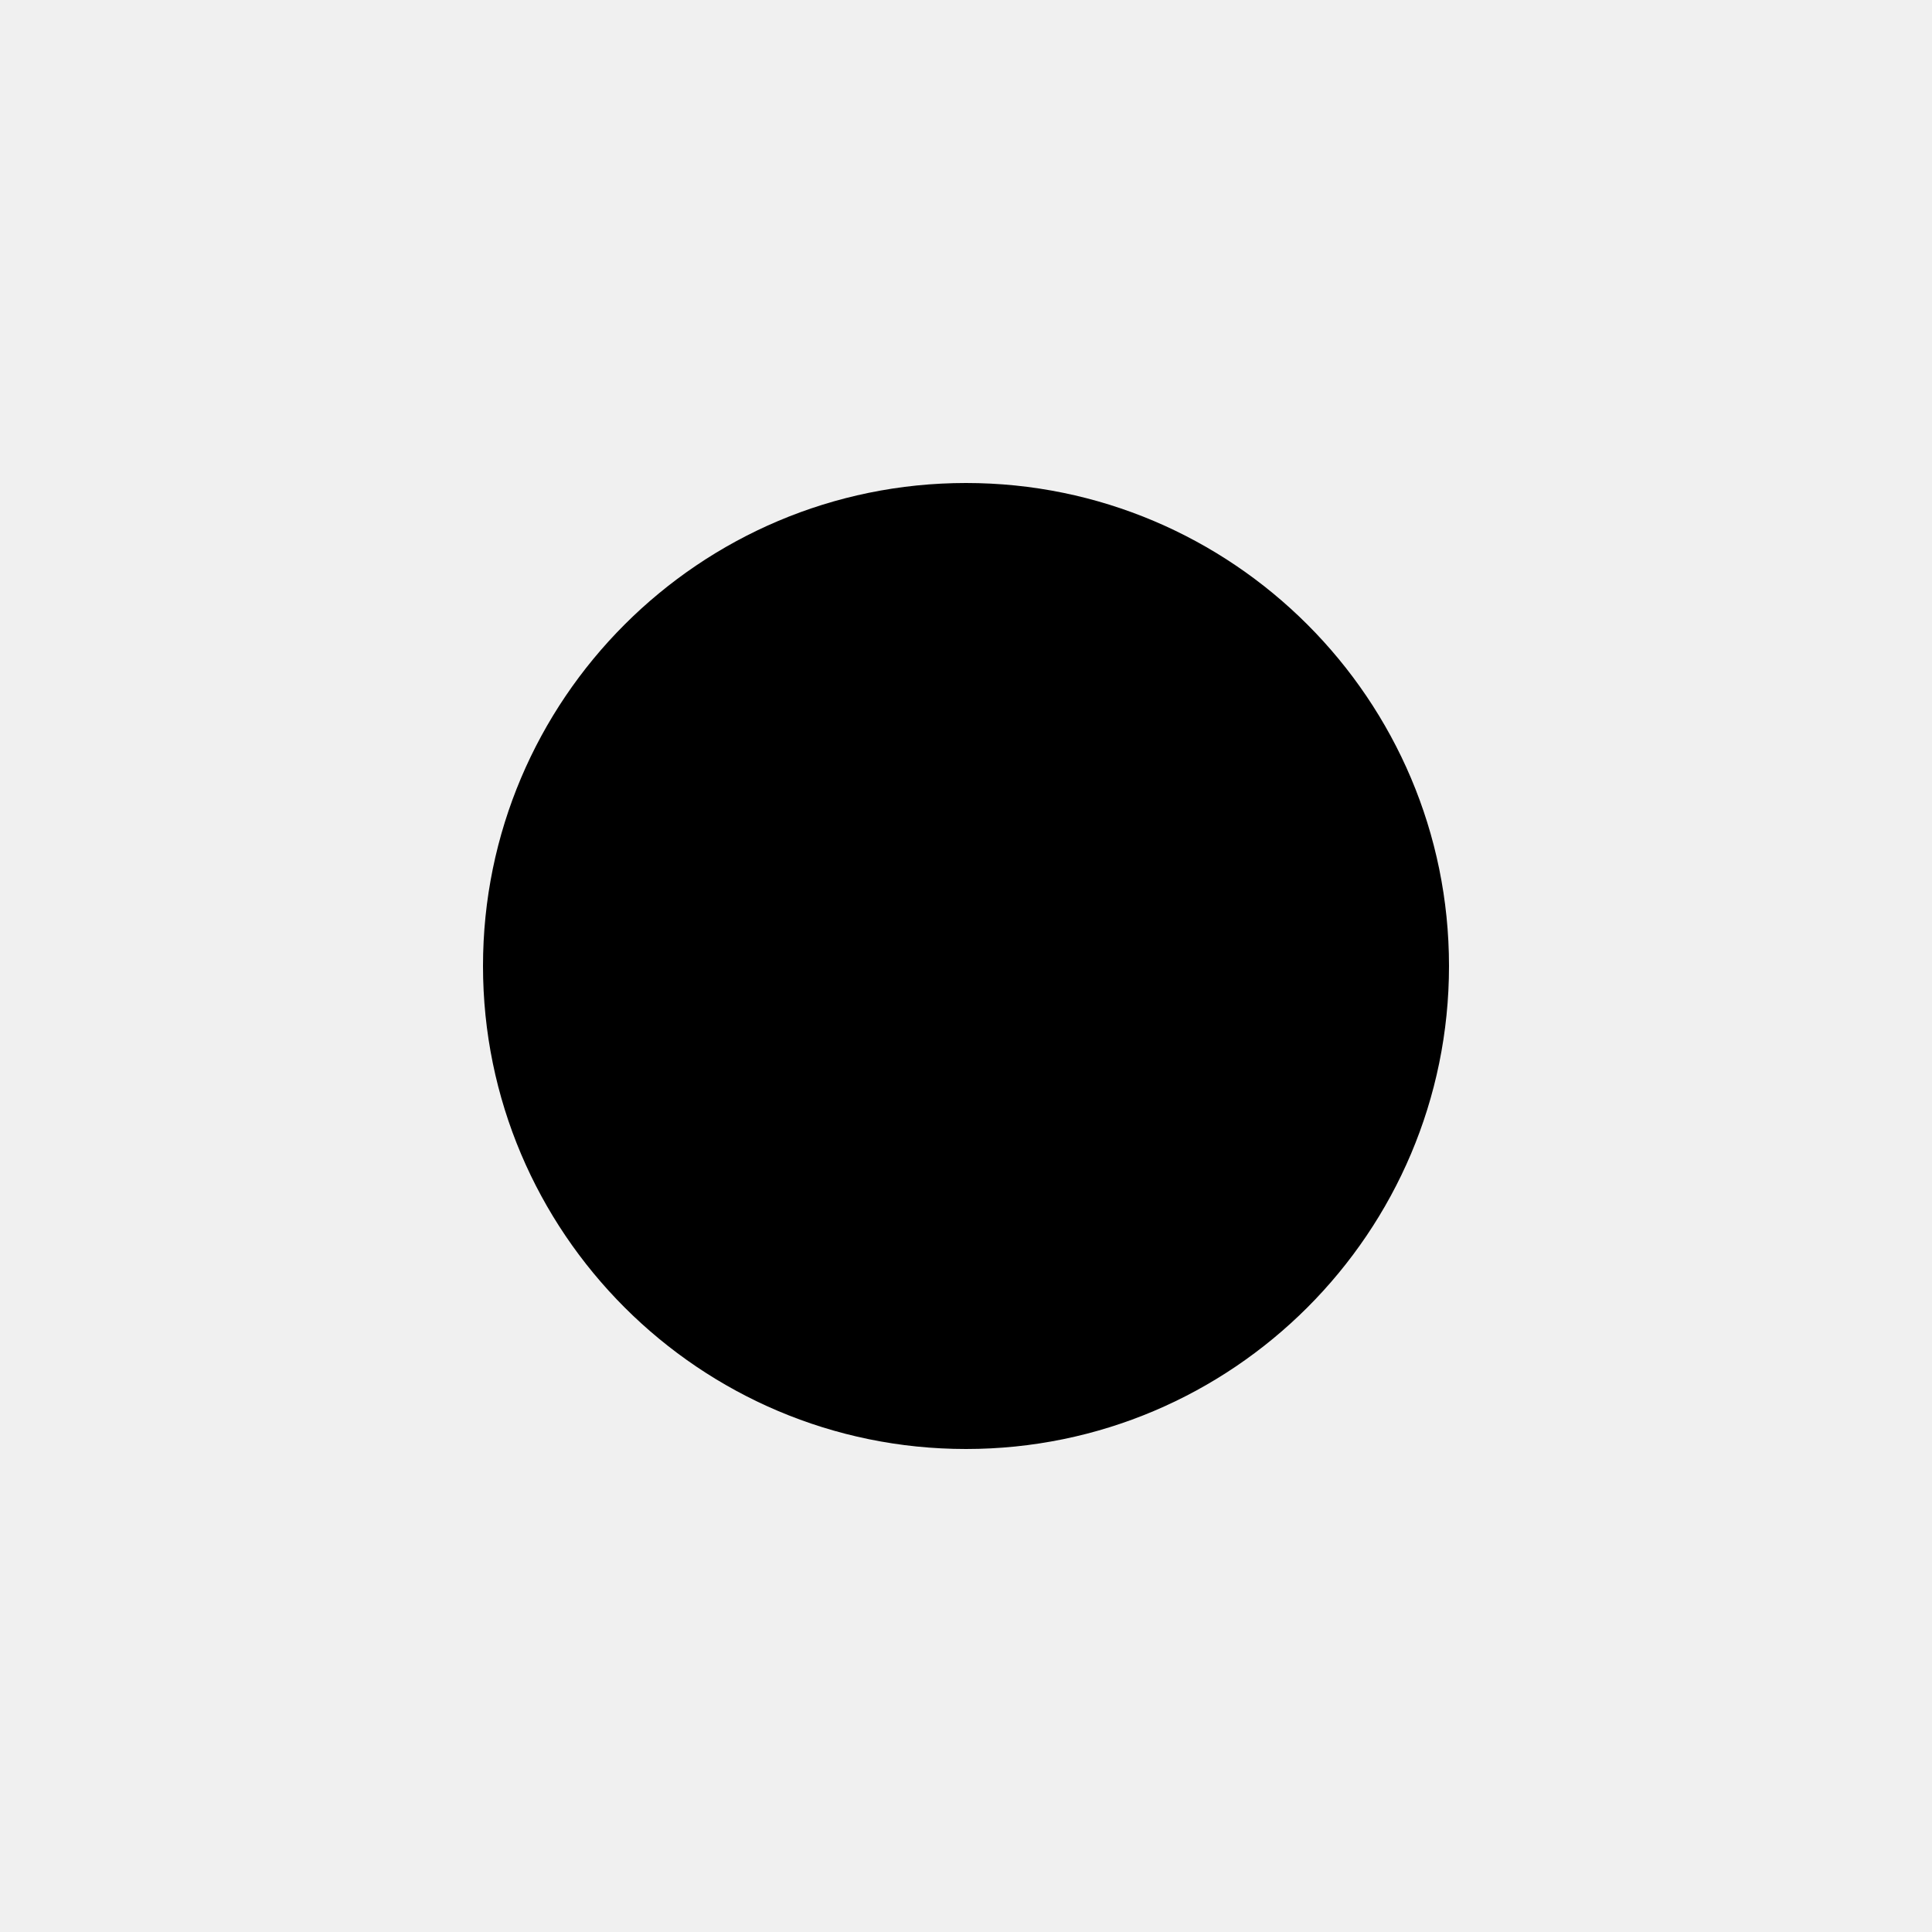
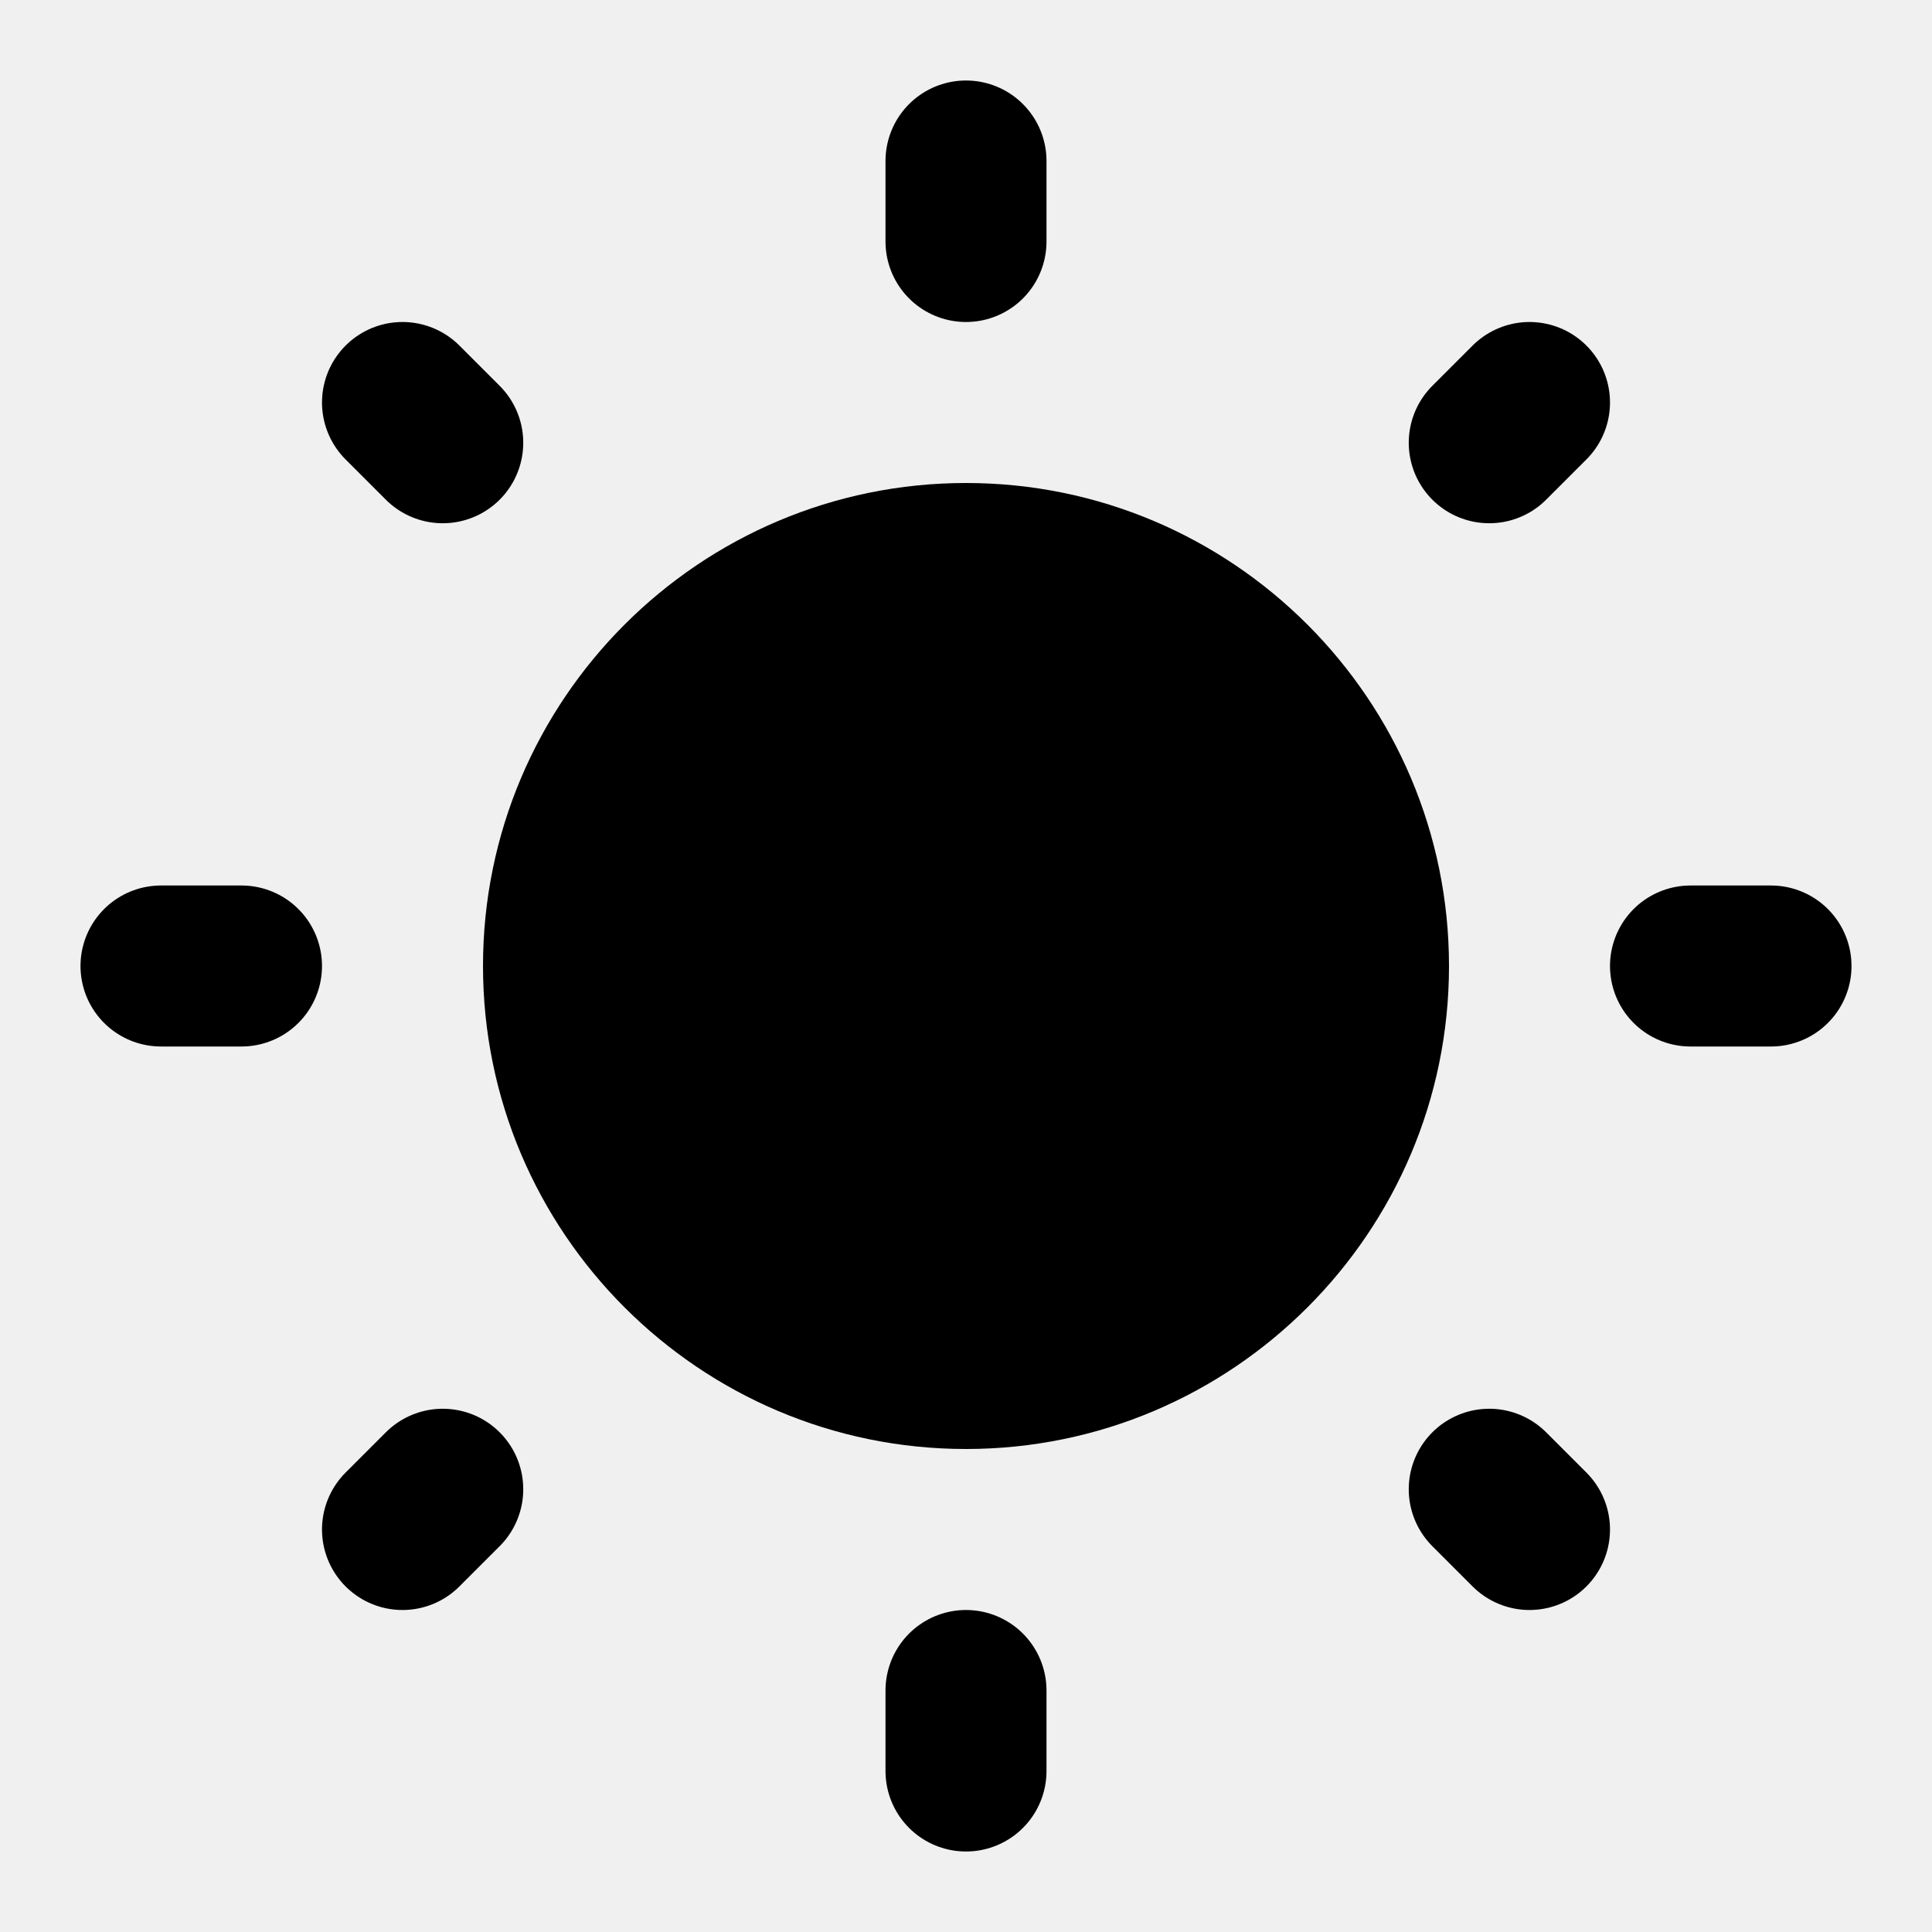
<svg xmlns="http://www.w3.org/2000/svg" width="1em" height="1em" viewBox="0 0 24 24">
  <path d="M0 0h24v24H0z" fill="none" />
  <defs>
    <mask id="SVGvG6RIdLi">
      <path fill="#fff" d="M12 6c3.31 0 6 2.69 6 6c0 3.31 -2.69 6 -6 6c-3.31 0 -6 -2.69 -6 -6c0 -3.31 2.69 -6 6 -6Z">
-         <animate fill="freeze" attributeName="d" dur="0.4s" values="M12 2c5.52 0 10 4.48 10 10c0 5.52 -4.48 10 -10 10c-5.52 0 -10 -4.48 -10 -10c0 -5.52 4.48 -10 10 -10Z;M12 6c3.31 0 6 2.69 6 6c0 3.31 -2.69 6 -6 6c-3.31 0 -6 -2.69 -6 -6c0 -3.31 2.69 -6 6 -6Z" />
-       </path>
+ 			</path>
      <path d="M22 -4c3.31 0 6 2.69 6 6c0 3.31 -2.69 6 -6 6c-3.31 0 -6 -2.69 -6 -6c0 -3.31 2.69 -6 6 -6Z">
-         <animate fill="freeze" attributeName="d" dur="0.4s" values="M18 -4c5.52 0 10 4.48 10 10c0 5.52 -4.48 10 -10 10c-5.52 0 -10 -4.48 -10 -10c0 -5.52 4.48 -10 10 -10Z;M22 -4c3.31 0 6 2.69 6 6c0 3.31 -2.69 6 -6 6c-3.31 0 -6 -2.69 -6 -6c0 -3.31 2.69 -6 6 -6Z" />
-         <set fill="freeze" attributeName="opacity" begin="0.4s" to="0" />
-       </path>
+ 			</path>
    </mask>
  </defs>
  <path fill="currentColor" d="M0 0h24v24H0z" mask="url(#SVGvG6RIdLi)" />
  <g fill="none" stroke="currentColor" stroke-linecap="round" stroke-linejoin="round" stroke-width="2">
-     <path d="M12 21v1M21 12h1M12 3v-1M3 12h-1" opacity="0">
-       <animateTransform attributeName="transform" dur="30s" repeatCount="indefinite" type="rotate" values="0 12 12;360 12 12" />
-       <set fill="freeze" attributeName="opacity" begin="0.4s" to="1" />
-       <animate fill="freeze" attributeName="d" begin="0.4s" dur="0.2s" values="M12 19v1M19 12h1M12 5v-1M5 12h-1;M12 21v1M21 12h1M12 3v-1M3 12h-1" />
-     </path>
-     <path d="M18.5 18.5l0.5 0.5M18.5 5.5l0.5 -0.5M5.5 5.5l-0.5 -0.5M5.5 18.5l-0.5 0.5" opacity="0">
-       <animateTransform attributeName="transform" dur="30s" repeatCount="indefinite" type="rotate" values="0 12 12;360 12 12" />
-       <set fill="freeze" attributeName="opacity" begin="0.6s" to="1" />
-       <animate fill="freeze" attributeName="d" begin="0.6s" dur="0.2s" values="M17 17l0.5 0.5M17 7l0.5 -0.5M7 7l-0.5 -0.5M7 17l-0.5 0.5;M18.5 18.5l0.5 0.5M18.5 5.5l0.5 -0.5M5.5 5.5l-0.5 -0.5M5.5 18.5l-0.5 0.5" />
-     </path>
+     <path d="M12 21v1M21 12h1M12 3v-1M3 12h-1">
+ 		</path>
+     <path d="M18.5 18.5l0.5 0.5M18.5 5.5l0.5 -0.5M5.5 5.5l-0.5 -0.5M5.5 18.5l-0.5 0.5">
+ 		</path>
  </g>
</svg>
